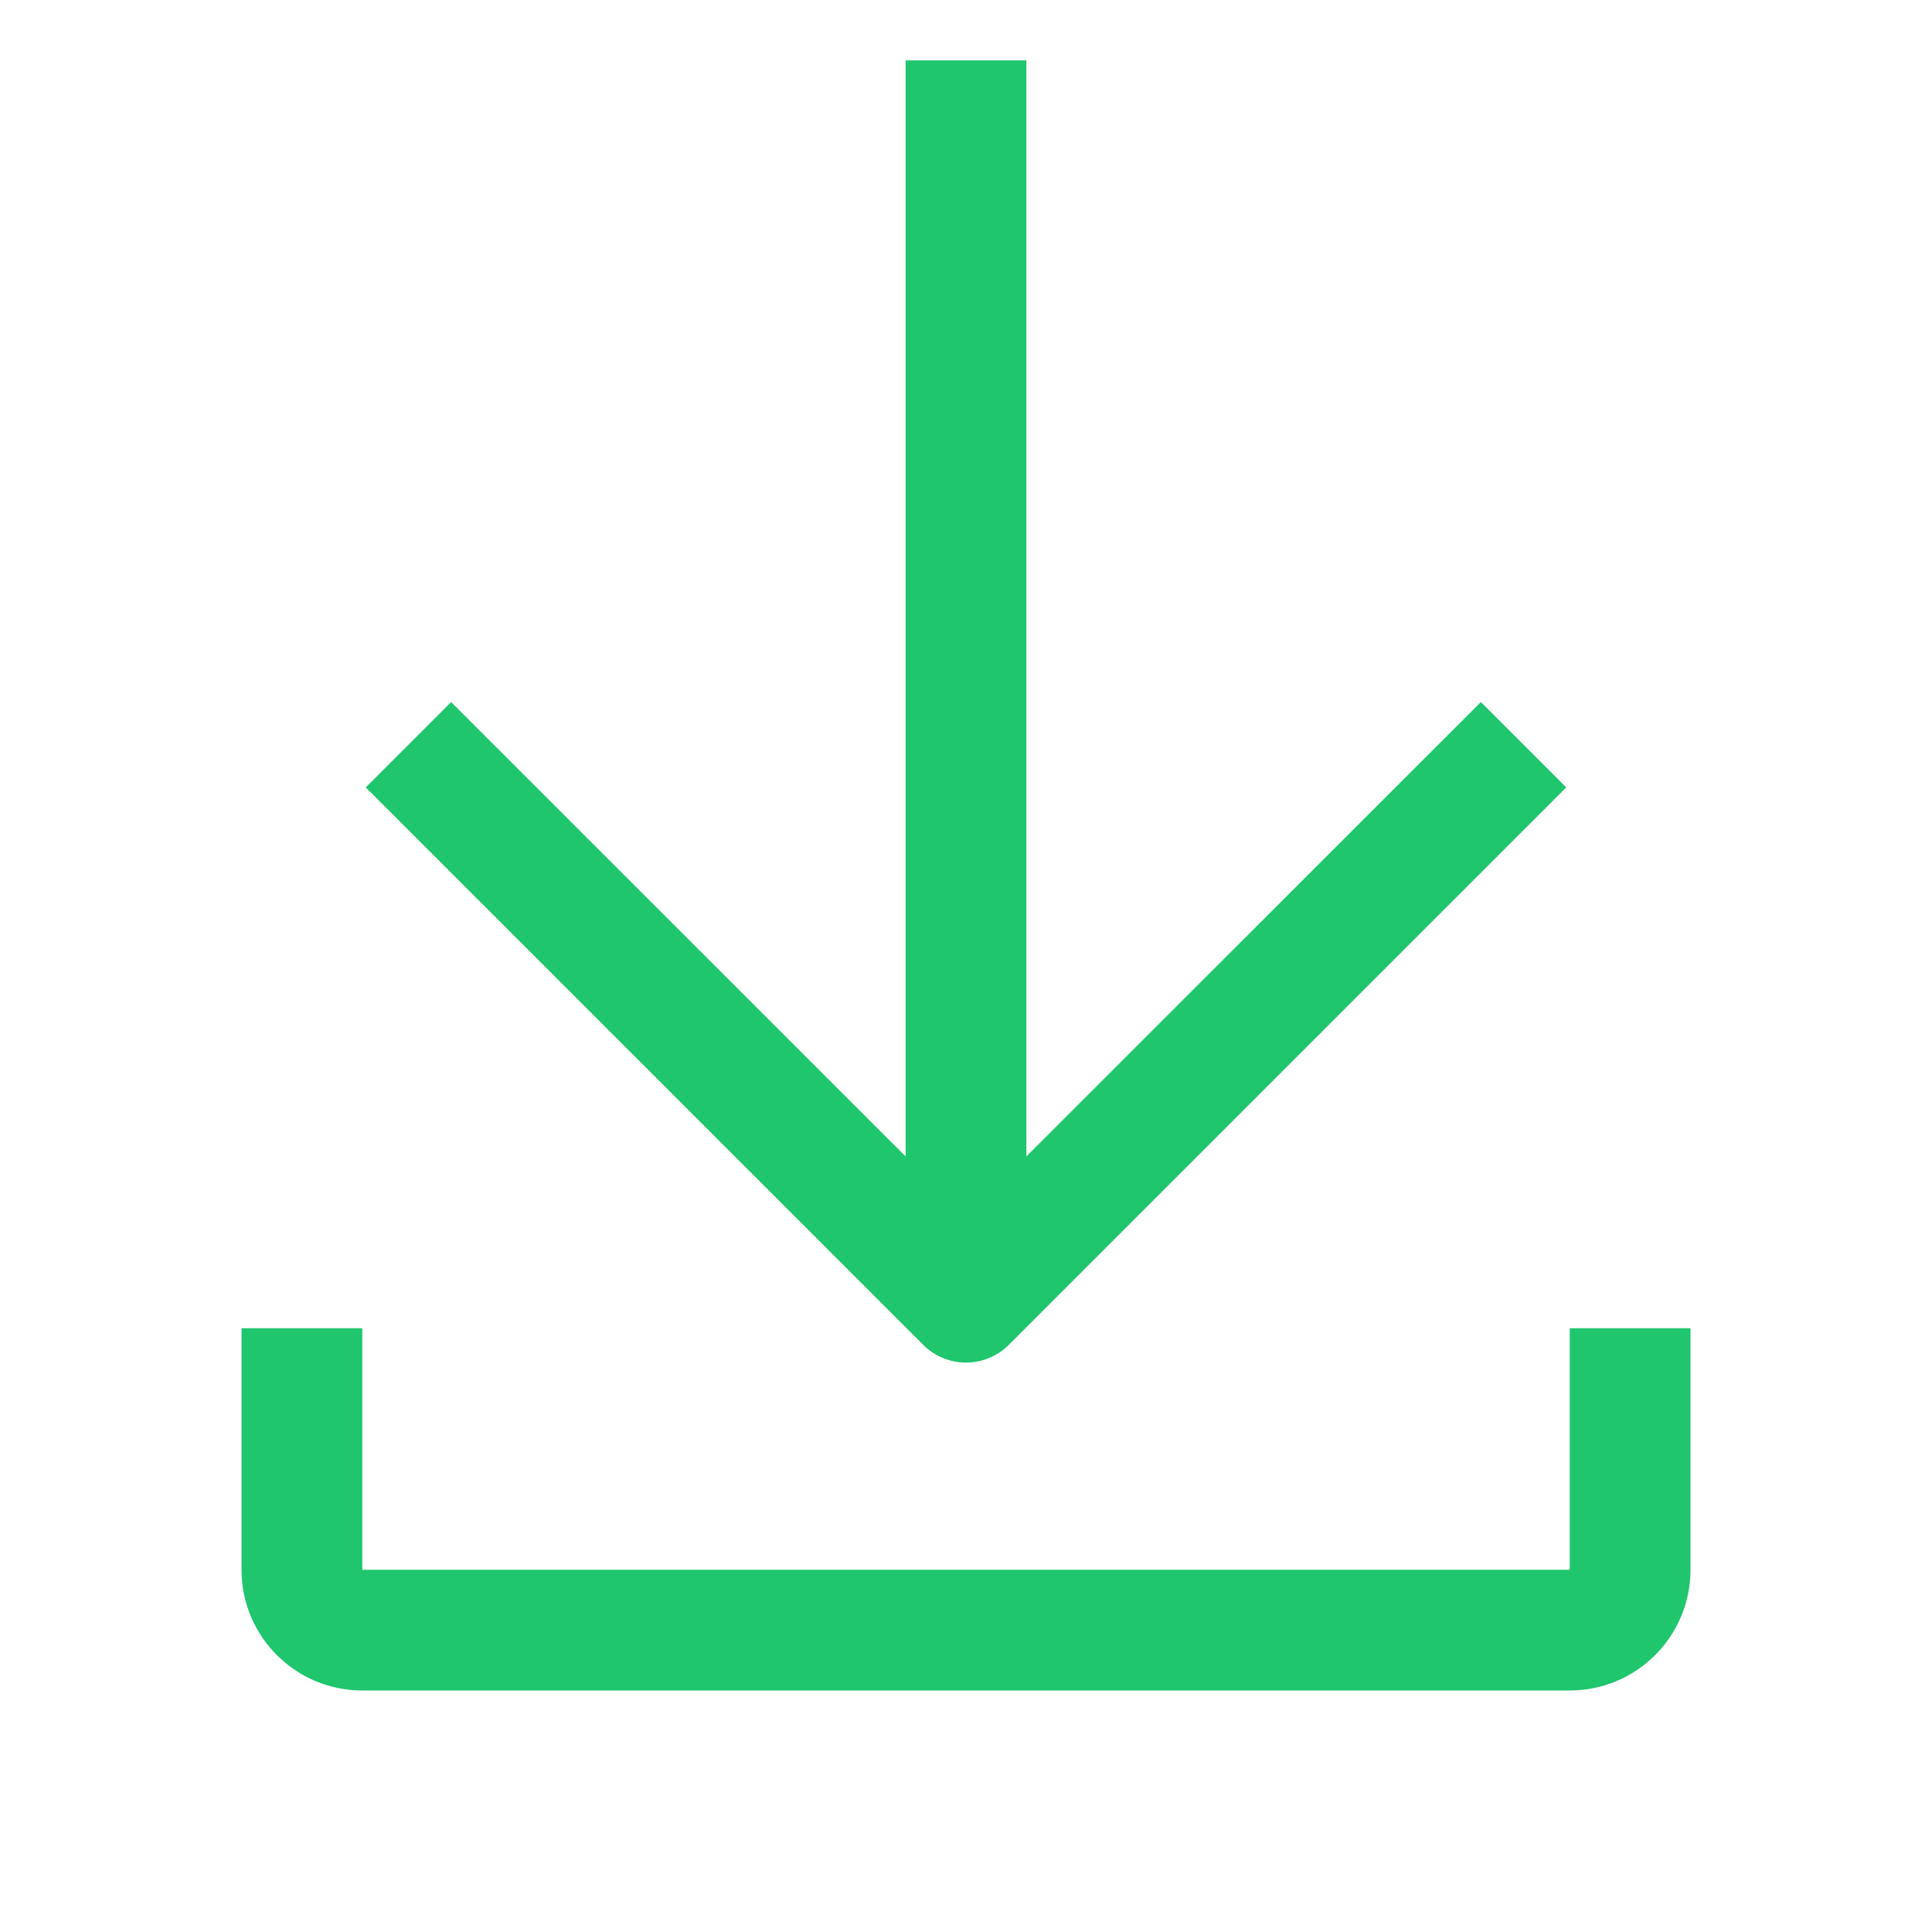
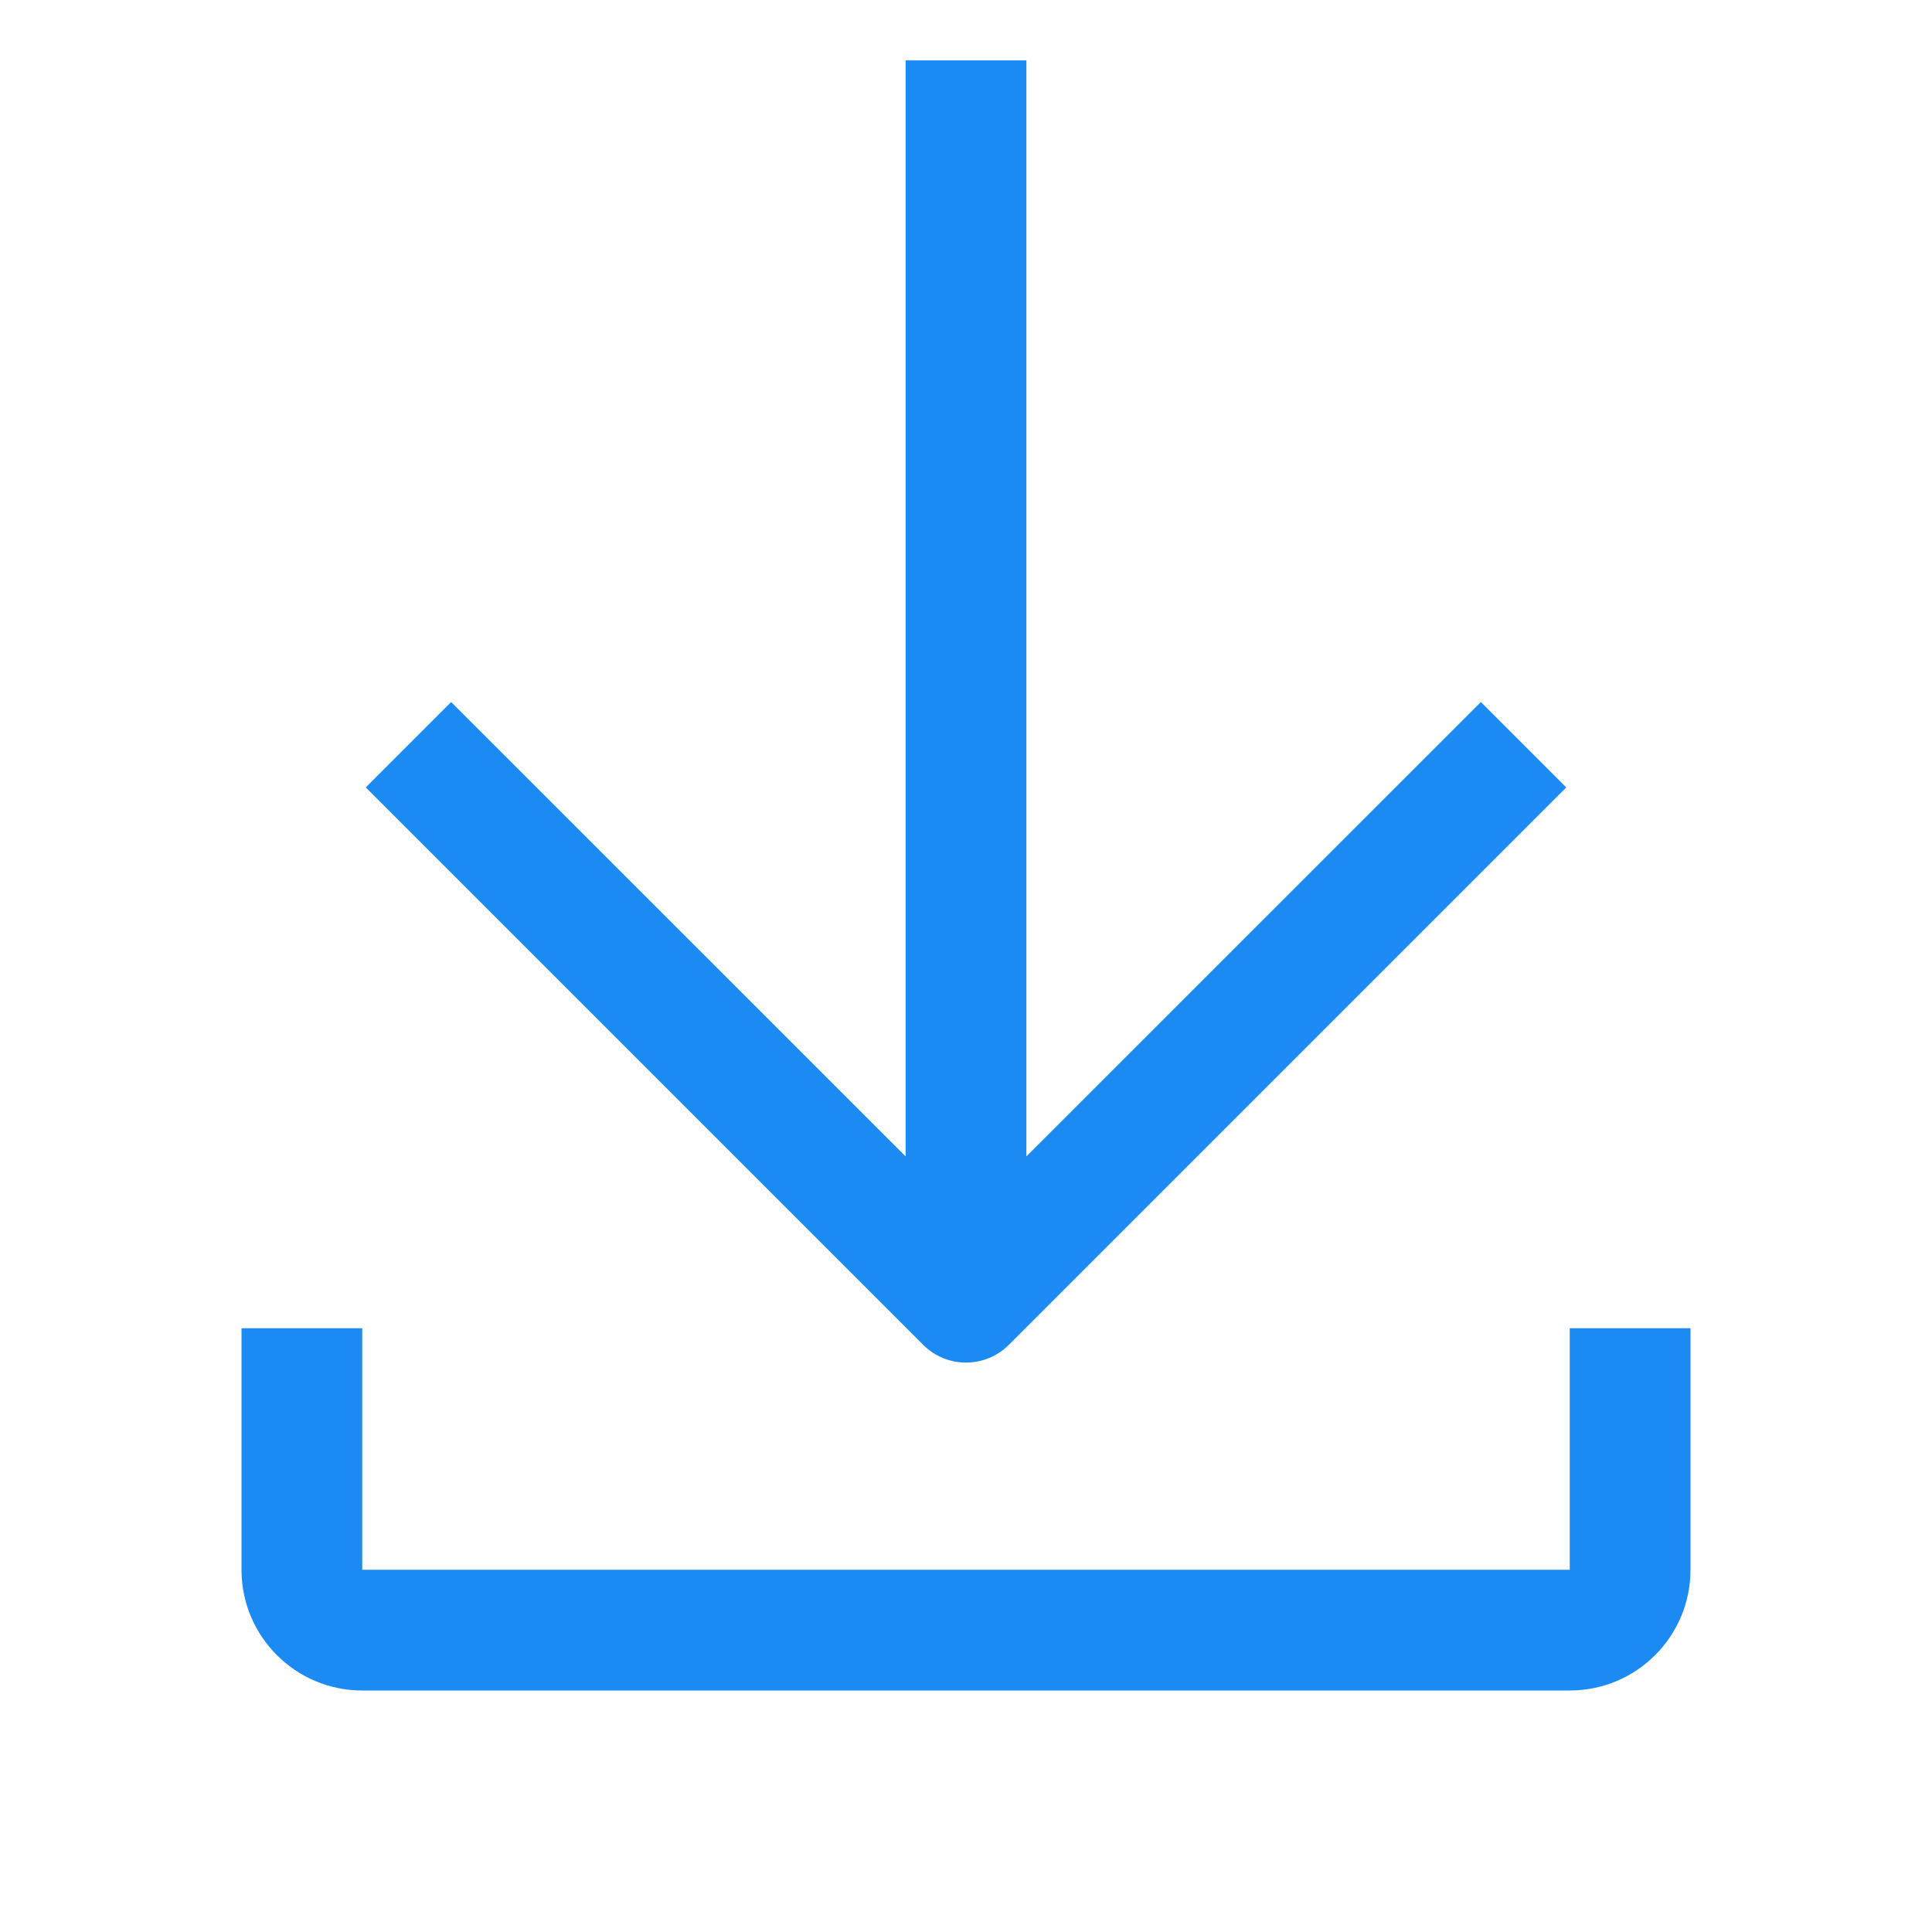
<svg xmlns="http://www.w3.org/2000/svg" viewBox="0 0 16 16" class="wb1yuxk13__design-iconfont" width="128" height="128">
-   <path d="M12.264 5.814L8.5 9.577L8.5 0.5L7.5 0.5L7.5 9.577L3.736 5.814L3.029 6.521L7.646 11.138C7.842 11.333 8.158 11.333 8.354 11.138L12.971 6.521L12.264 5.814Z" fill-opacity=".9" fill="#07C05F" />
-   <path d="M2 11V13C2 13.552 2.448 14 3 14H13C13.552 14 14 13.552 14 13V11H13V13H3V11H2Z" fill-opacity=".9" fill="#07C05F" />
+   <path d="M12.264 5.814L8.5 9.577L8.5 0.5L7.5 0.5L7.5 9.577L3.736 5.814L3.029 6.521L7.646 11.138C7.842 11.333 8.158 11.333 8.354 11.138L12.971 6.521L12.264 5.814Z" fill-opacity=".9" fill="#037EF2" />
+   <path d="M2 11V13C2 13.552 2.448 14 3 14H13C13.552 14 14 13.552 14 13V11H13V13H3V11H2Z" fill-opacity=".9" fill="#037EF2" />
</svg>
